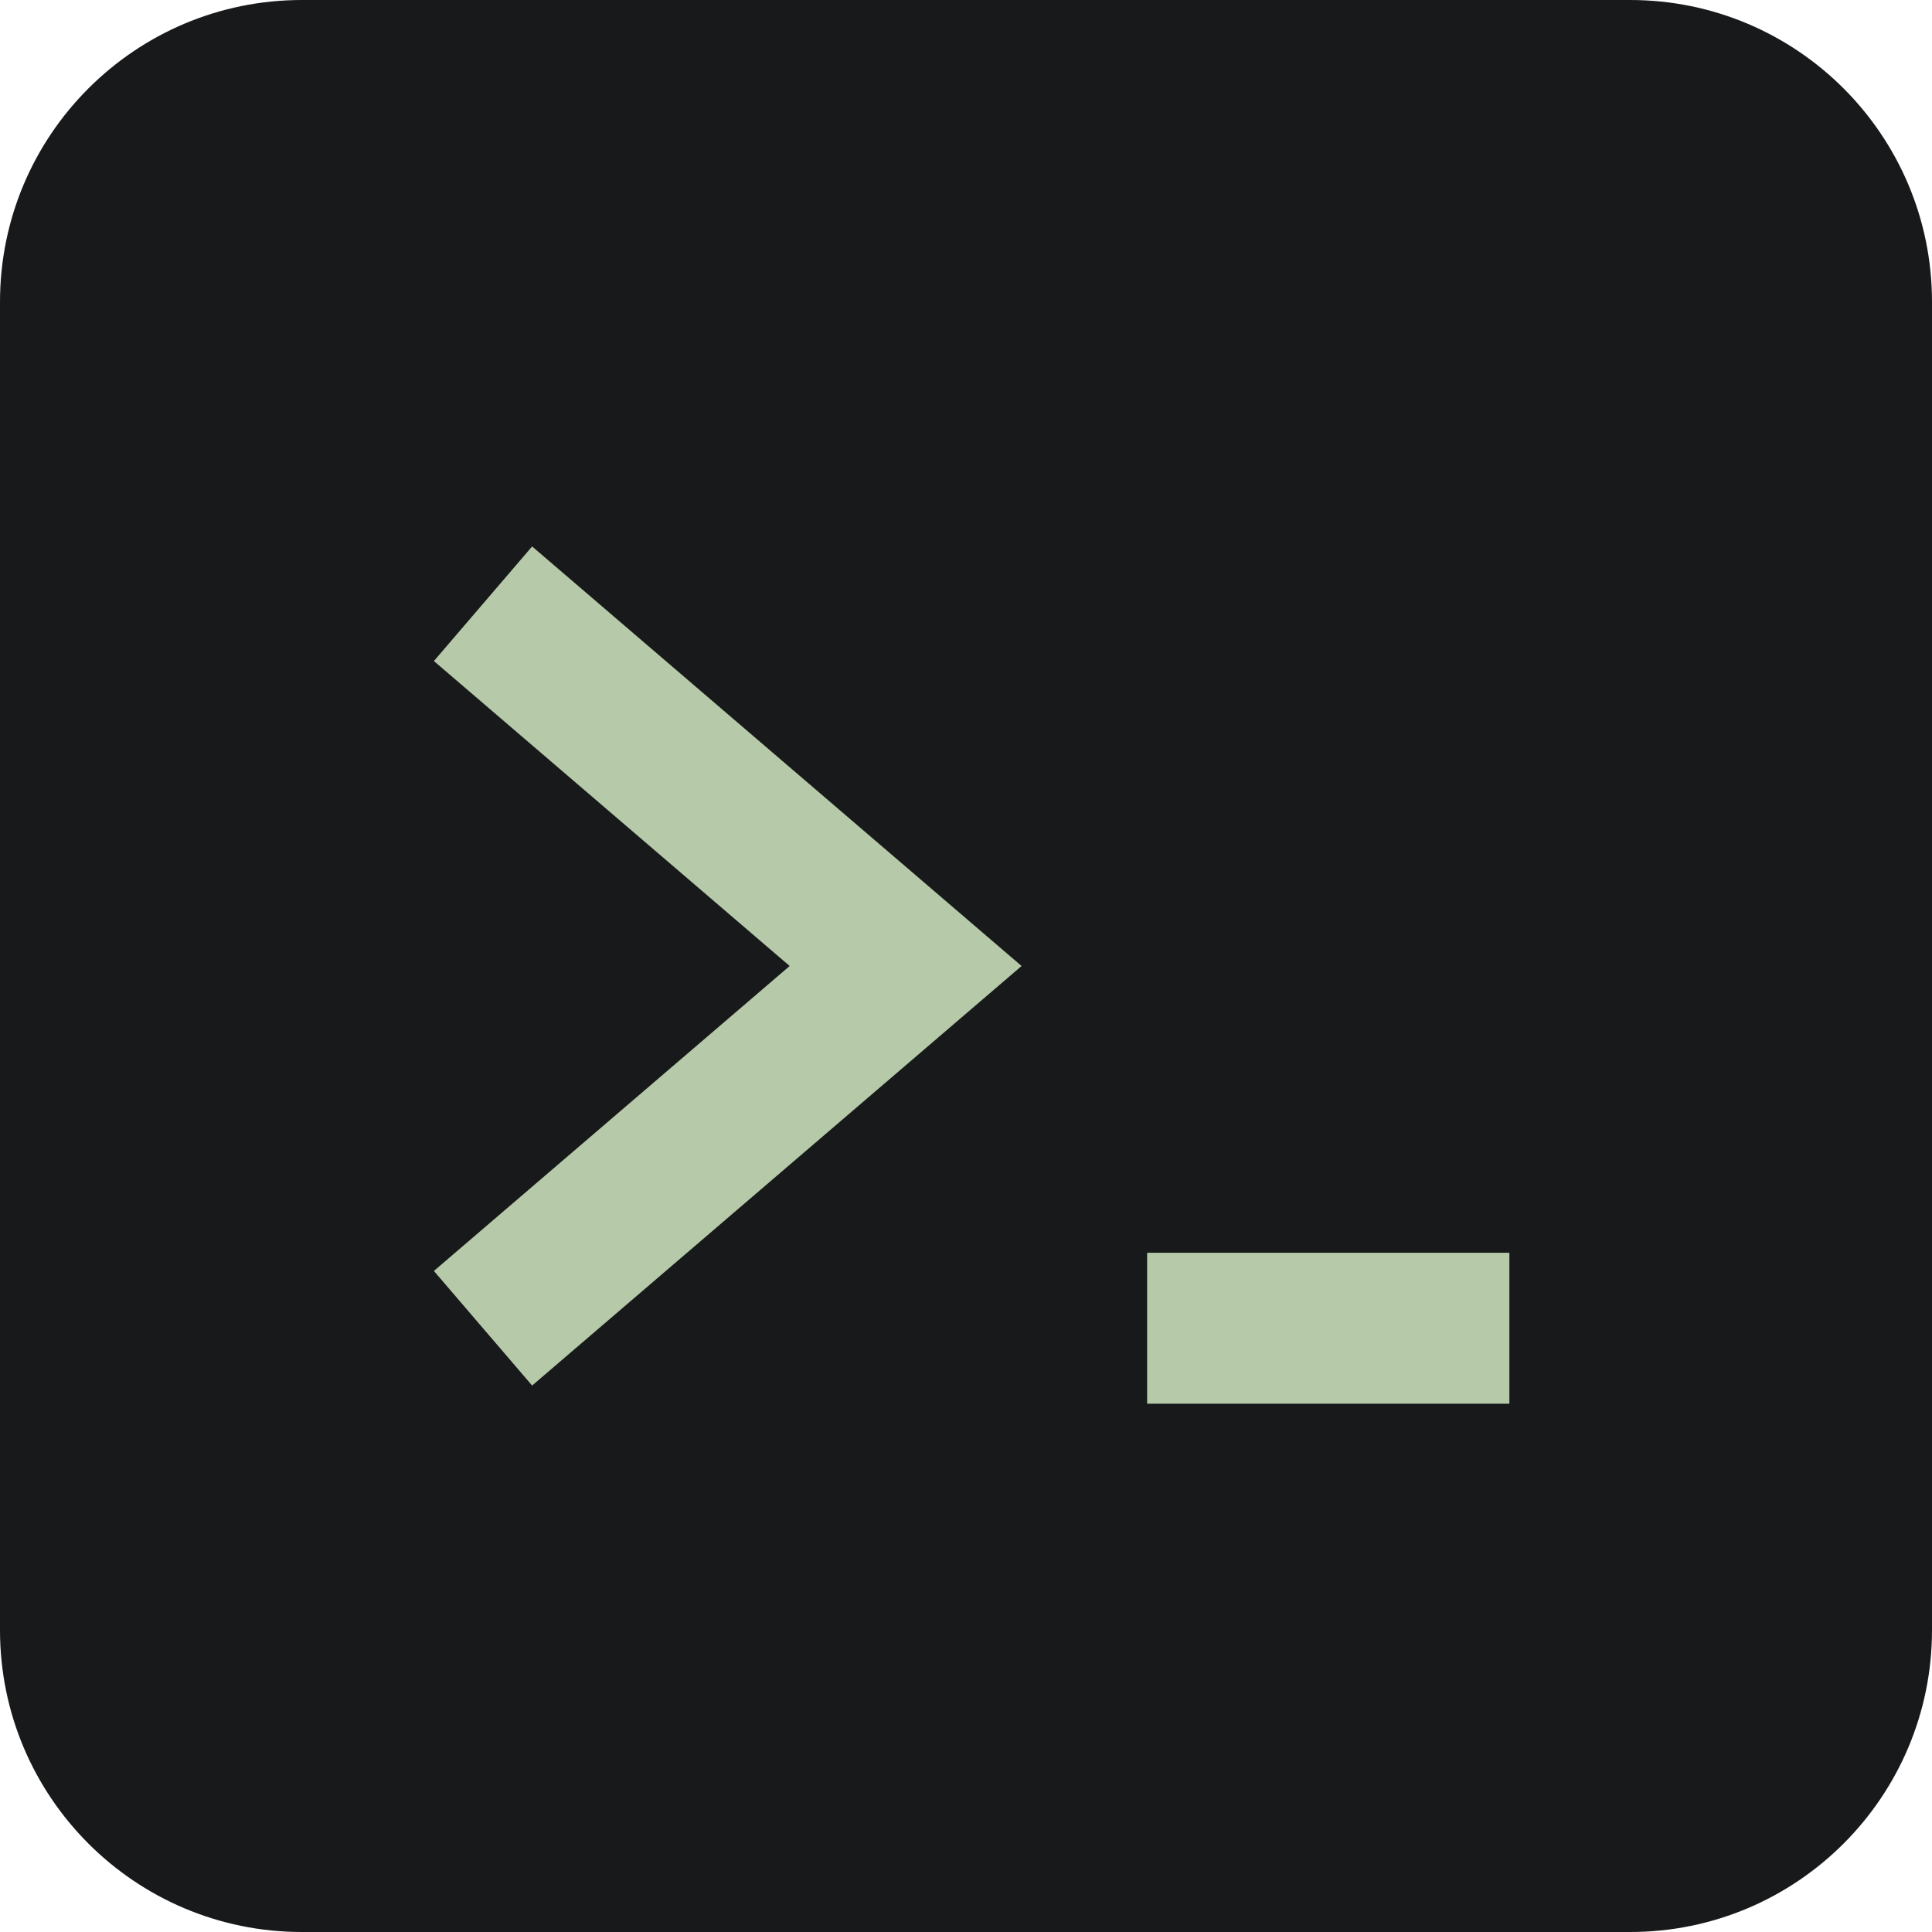
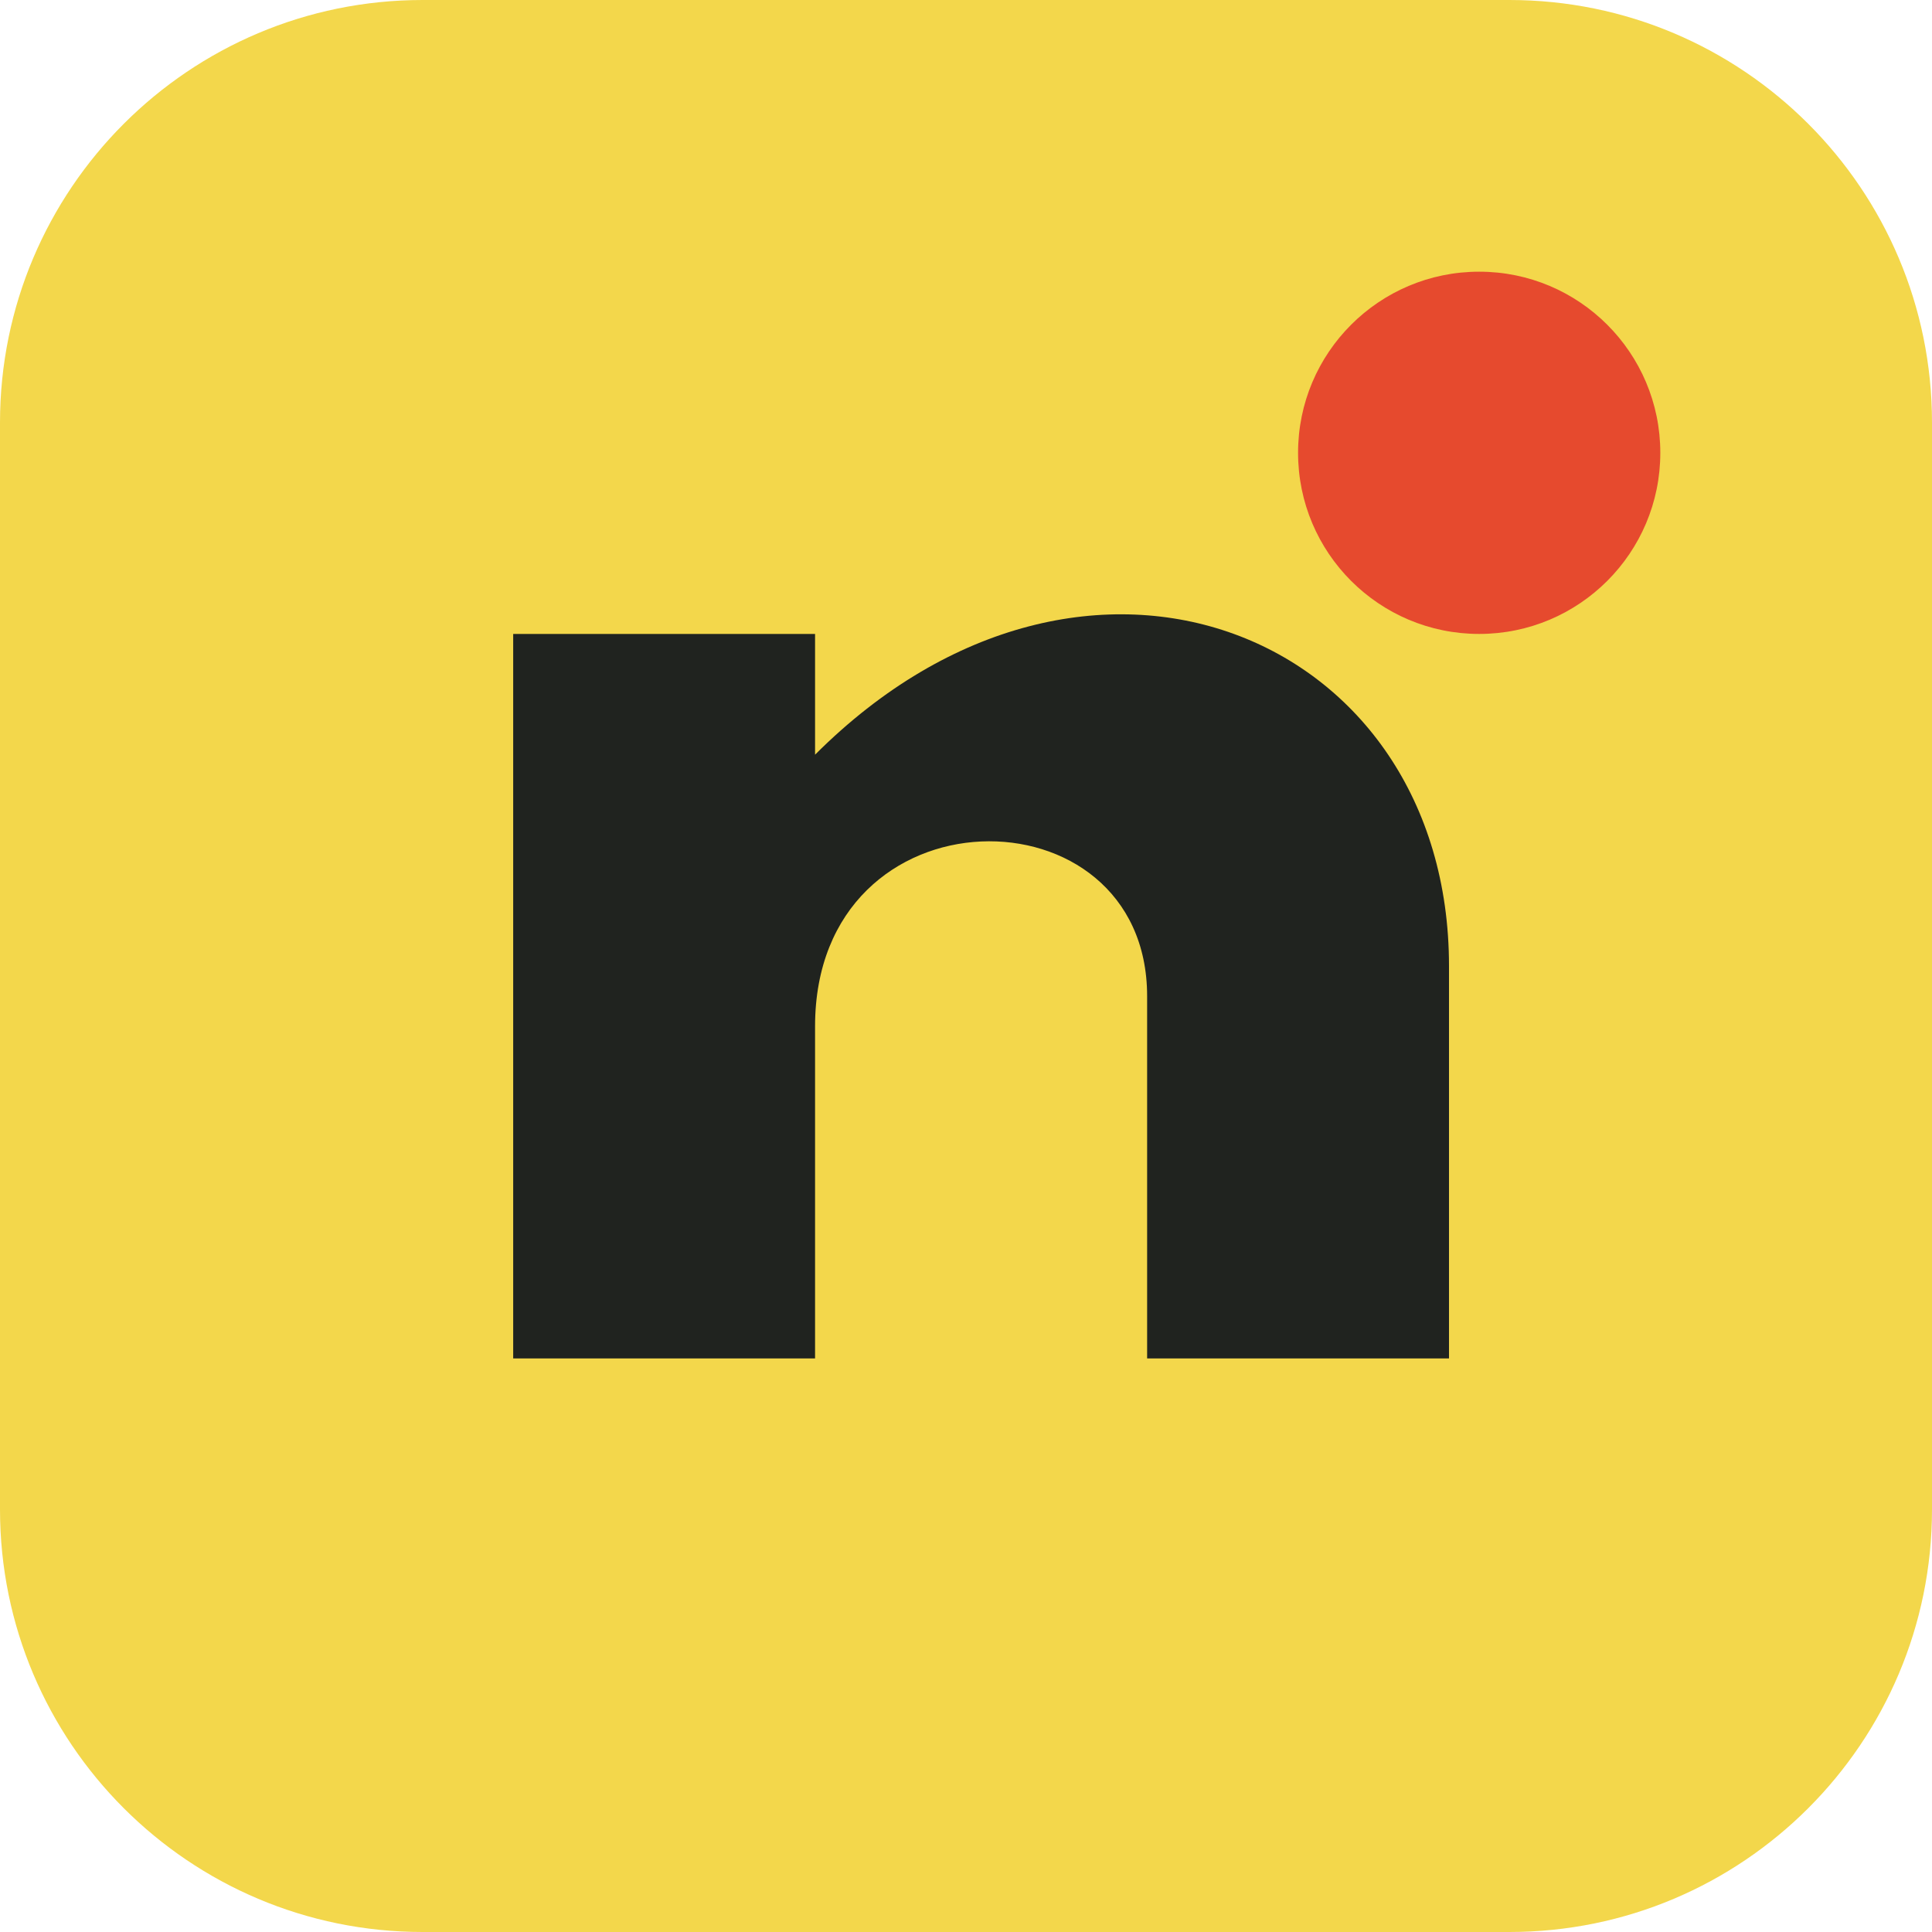
<svg xmlns="http://www.w3.org/2000/svg" viewBox="0 0 64 64">
-   <rect width="64" height="64" rx="10" fill="#17191B" />
-   <path d="M16 20l14 12-14 12m22 0h12" fill="none" stroke="#B6C9A8" stroke-width="5" />
+   <rect width="64" height="64" rx="14" fill="#F3D74B" />
+   <path d="M17 45V21h10v4c9-9 21-4 21 7v13H38V33c0-7-11-7-11 1v11Z" fill="#20231F" />
+   <circle cx="49" cy="15" r="6" fill="#E64A2E" />
</svg>
